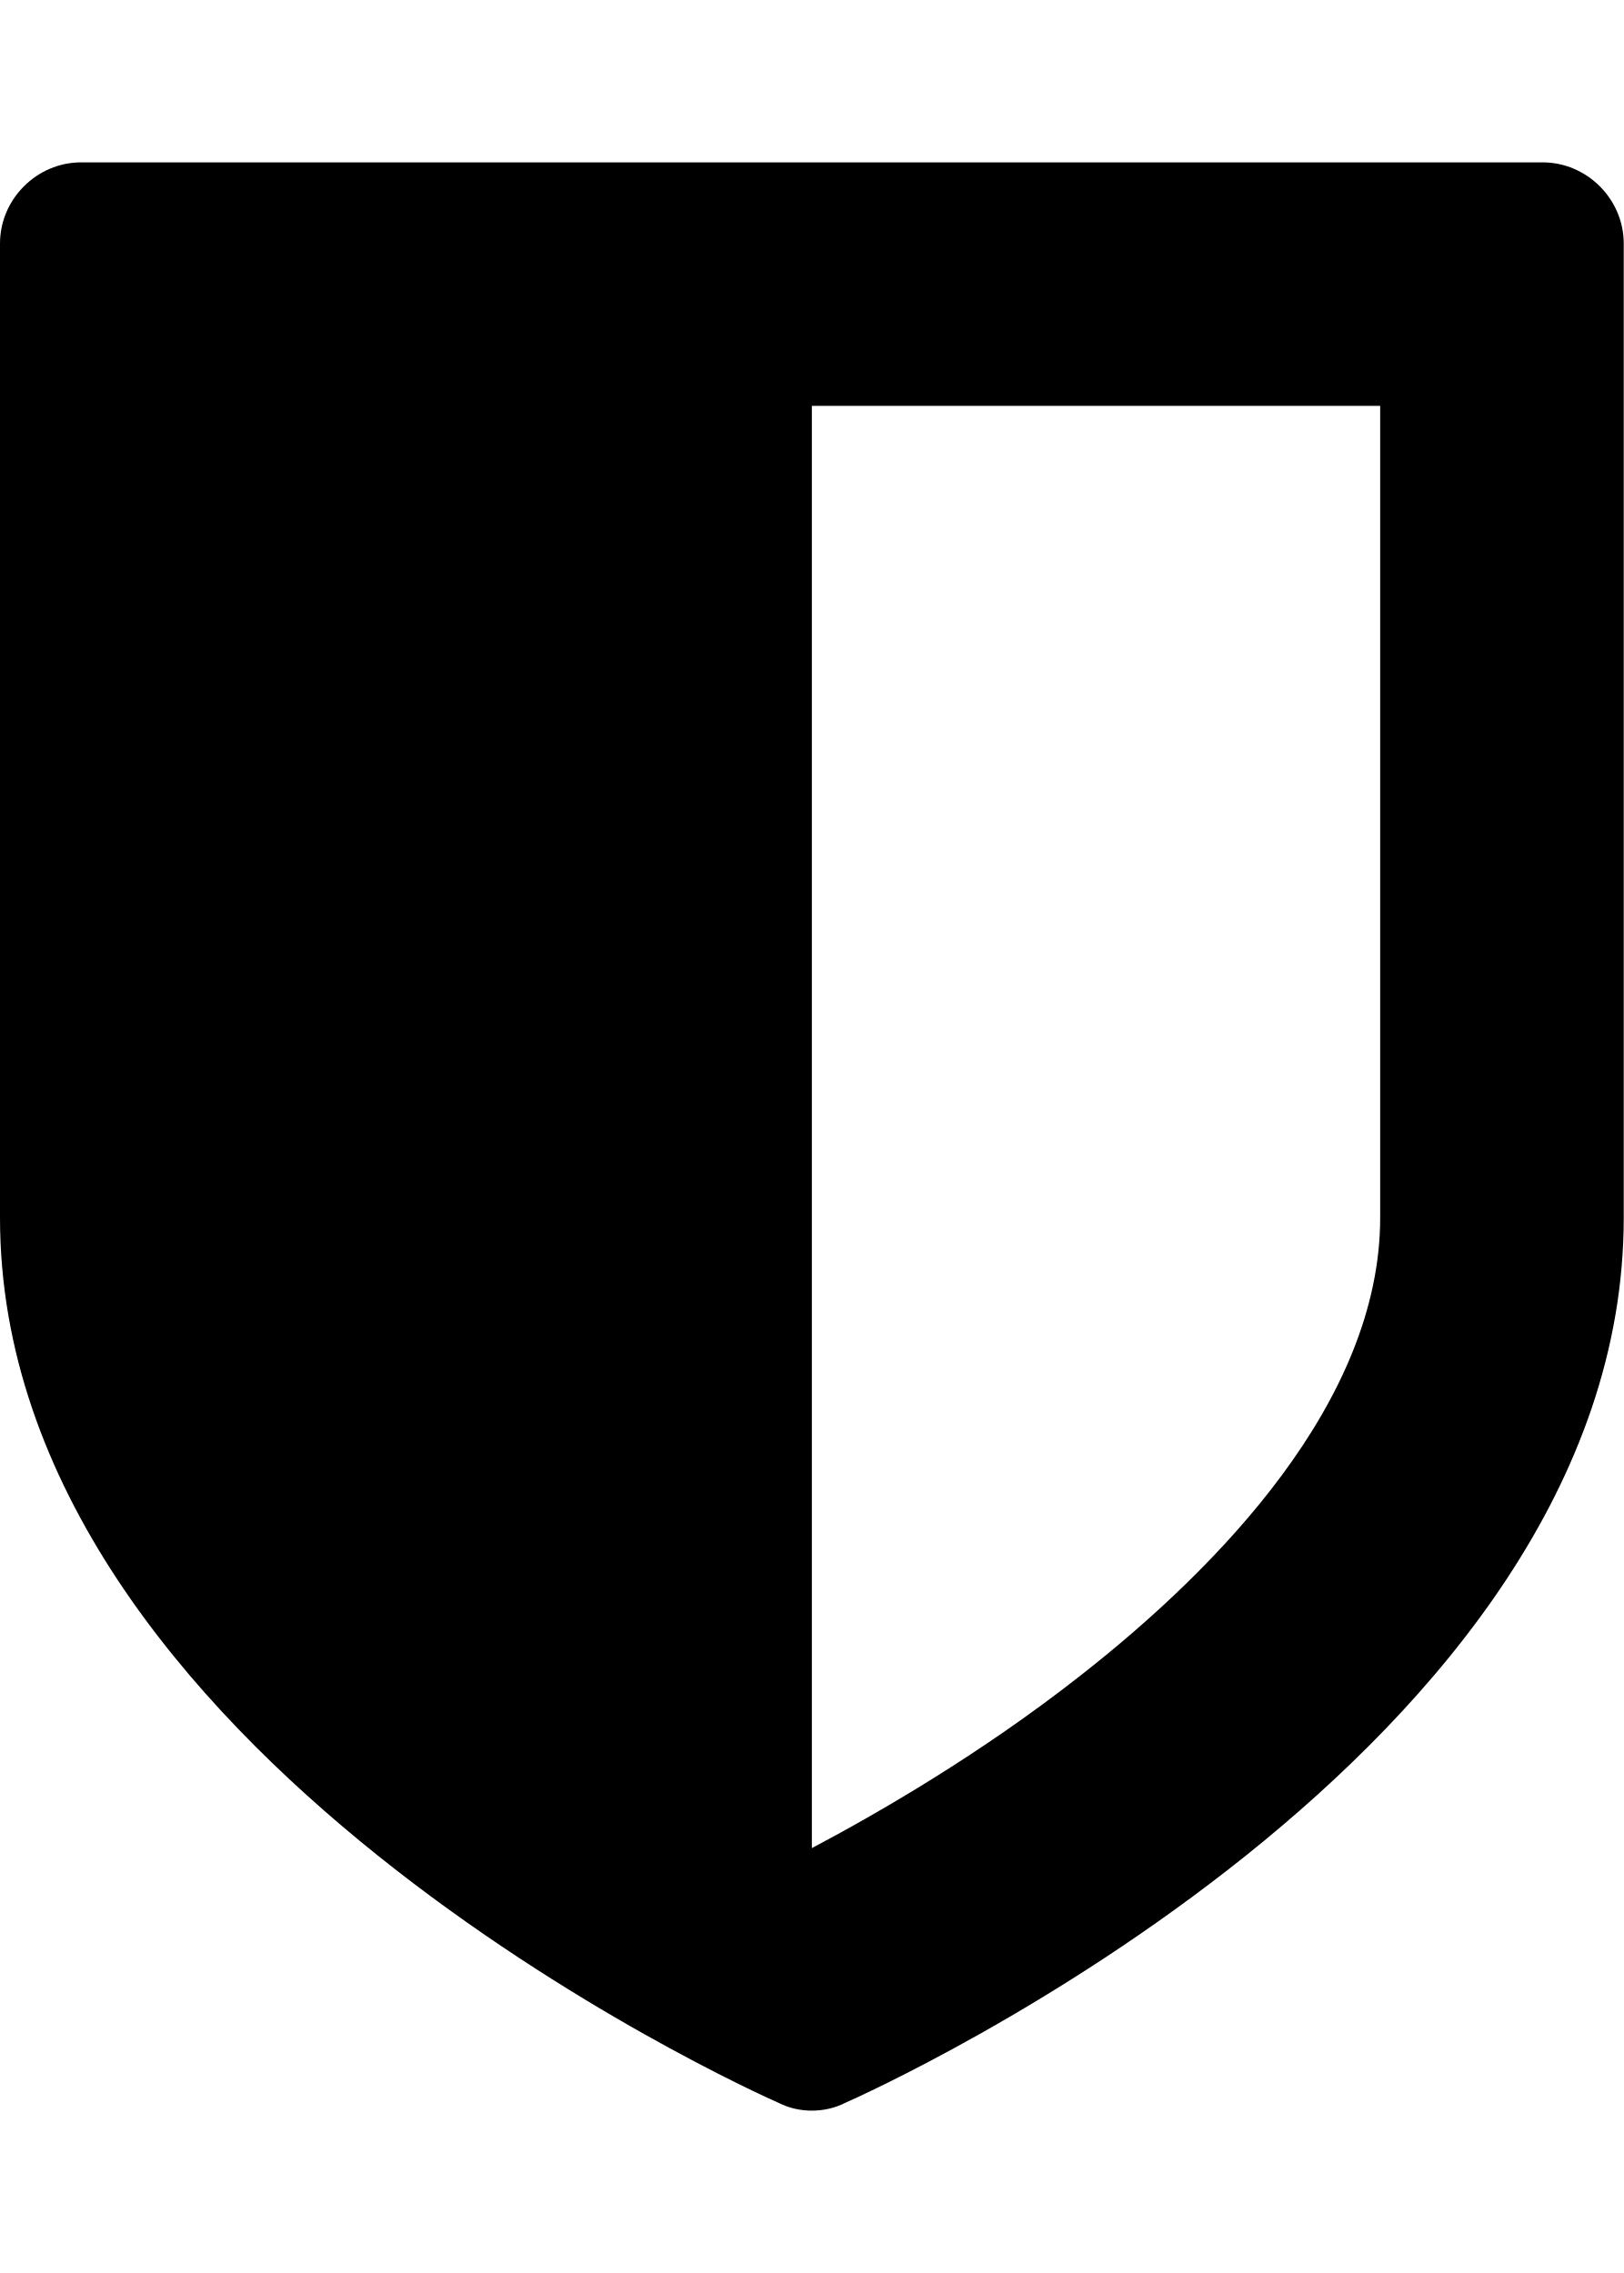
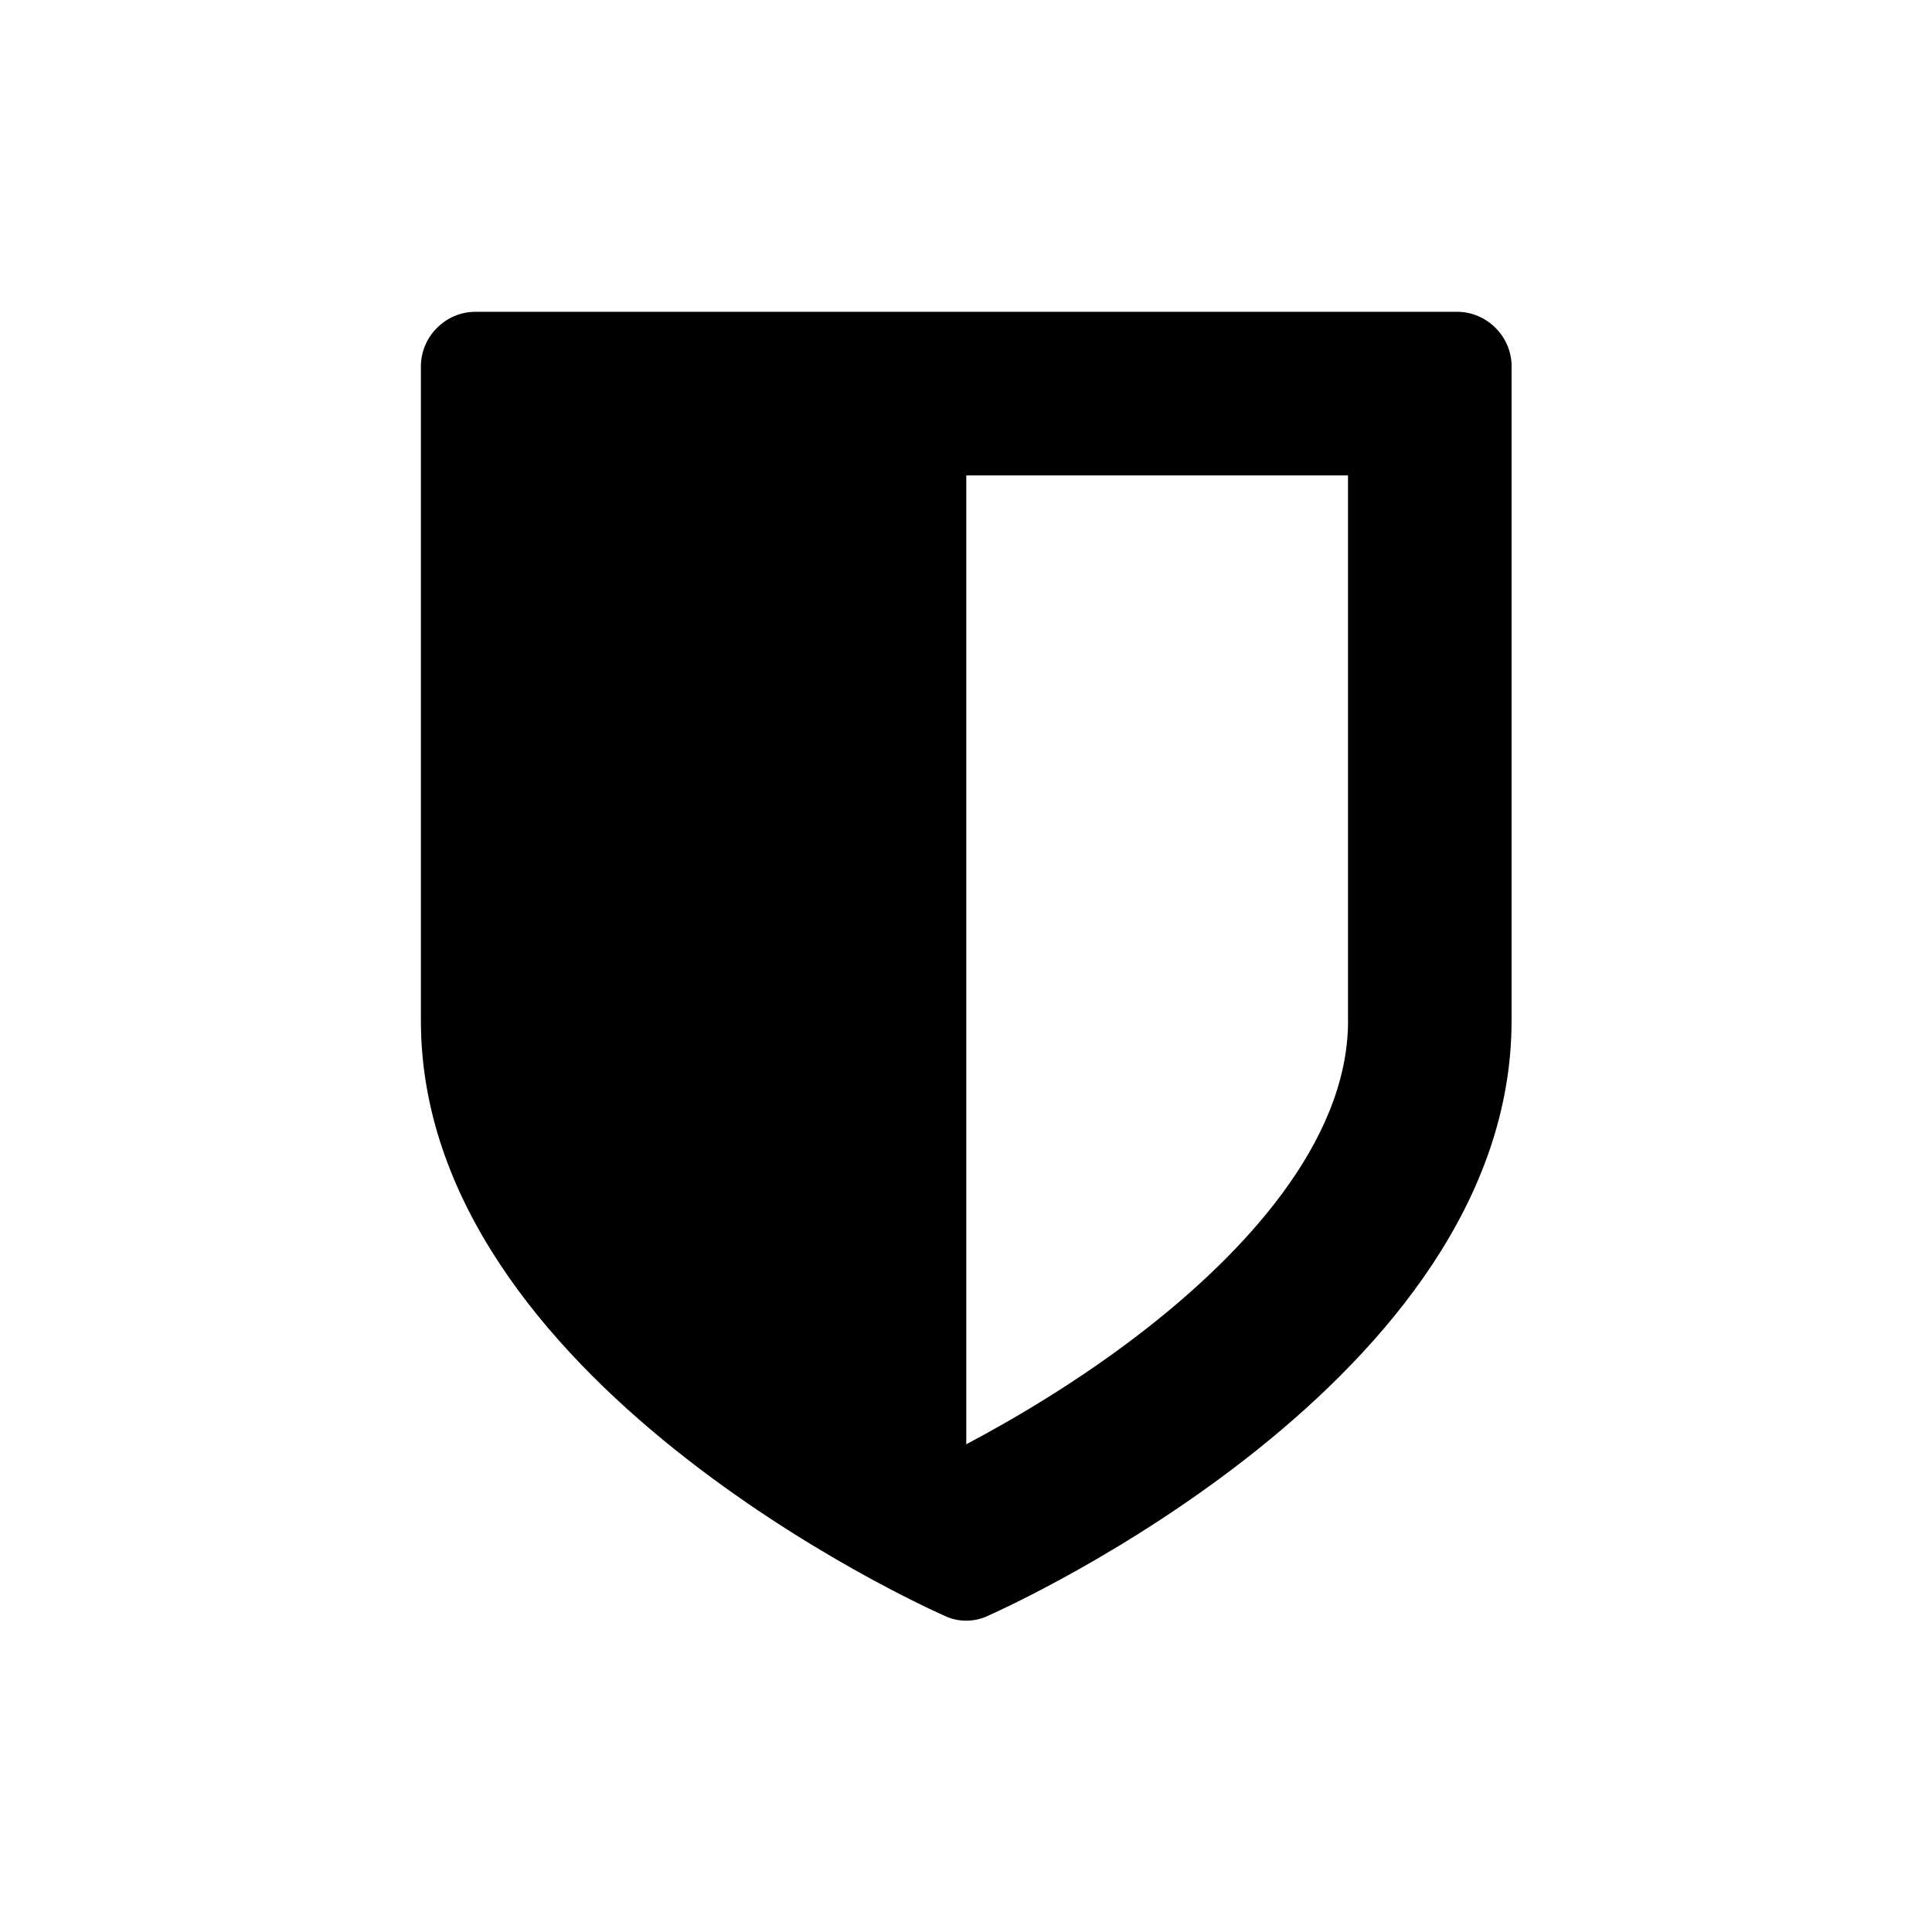
- <svg xmlns="http://www.w3.org/2000/svg" version="1.1" width="20" height="28" viewBox="0 0 20 28">
-   <path d="M17 15v-10h-7v17.766c0.797-0.422 2.078-1.156 3.328-2.141 1.672-1.313 3.672-3.359 3.672-5.625zM20 3v12c0 6.578-9.203 10.734-9.594 10.906-0.125 0.063-0.266 0.094-0.406 0.094s-0.281-0.031-0.406-0.094c-0.391-0.172-9.594-4.328-9.594-10.906v-12c0-0.547 0.453-1 1-1h18c0.547 0 1 0.453 1 1z" />
+ <svg xmlns="http://www.w3.org/2000/svg" width="34" height="34" viewBox="-6.67 -6.67 41.33 41.33">
+   <path d="M22.167 15.166V3.5h-8.166v20.726c.93-.492 2.424-1.349 3.883-2.497 1.95-1.531 4.284-3.919 4.284-6.562zm3.499-13.999v14c0 7.674-10.737 12.523-11.192 12.724-.146.073-.31.109-.474.109s-.328-.036-.474-.109c-.456-.201-11.192-5.049-11.192-12.724v-14C2.334.529 2.863 0 3.501 0H24.5c.638 0 1.167.529 1.167 1.167z" />
</svg>
